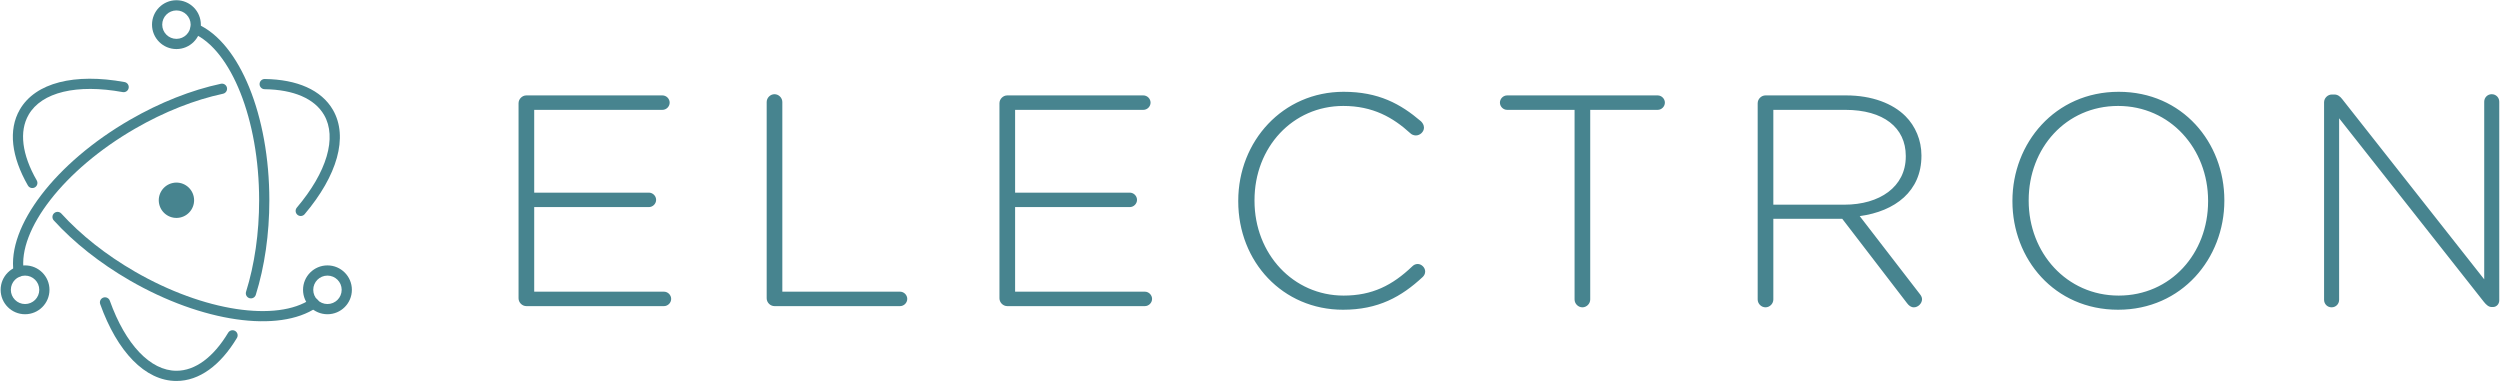
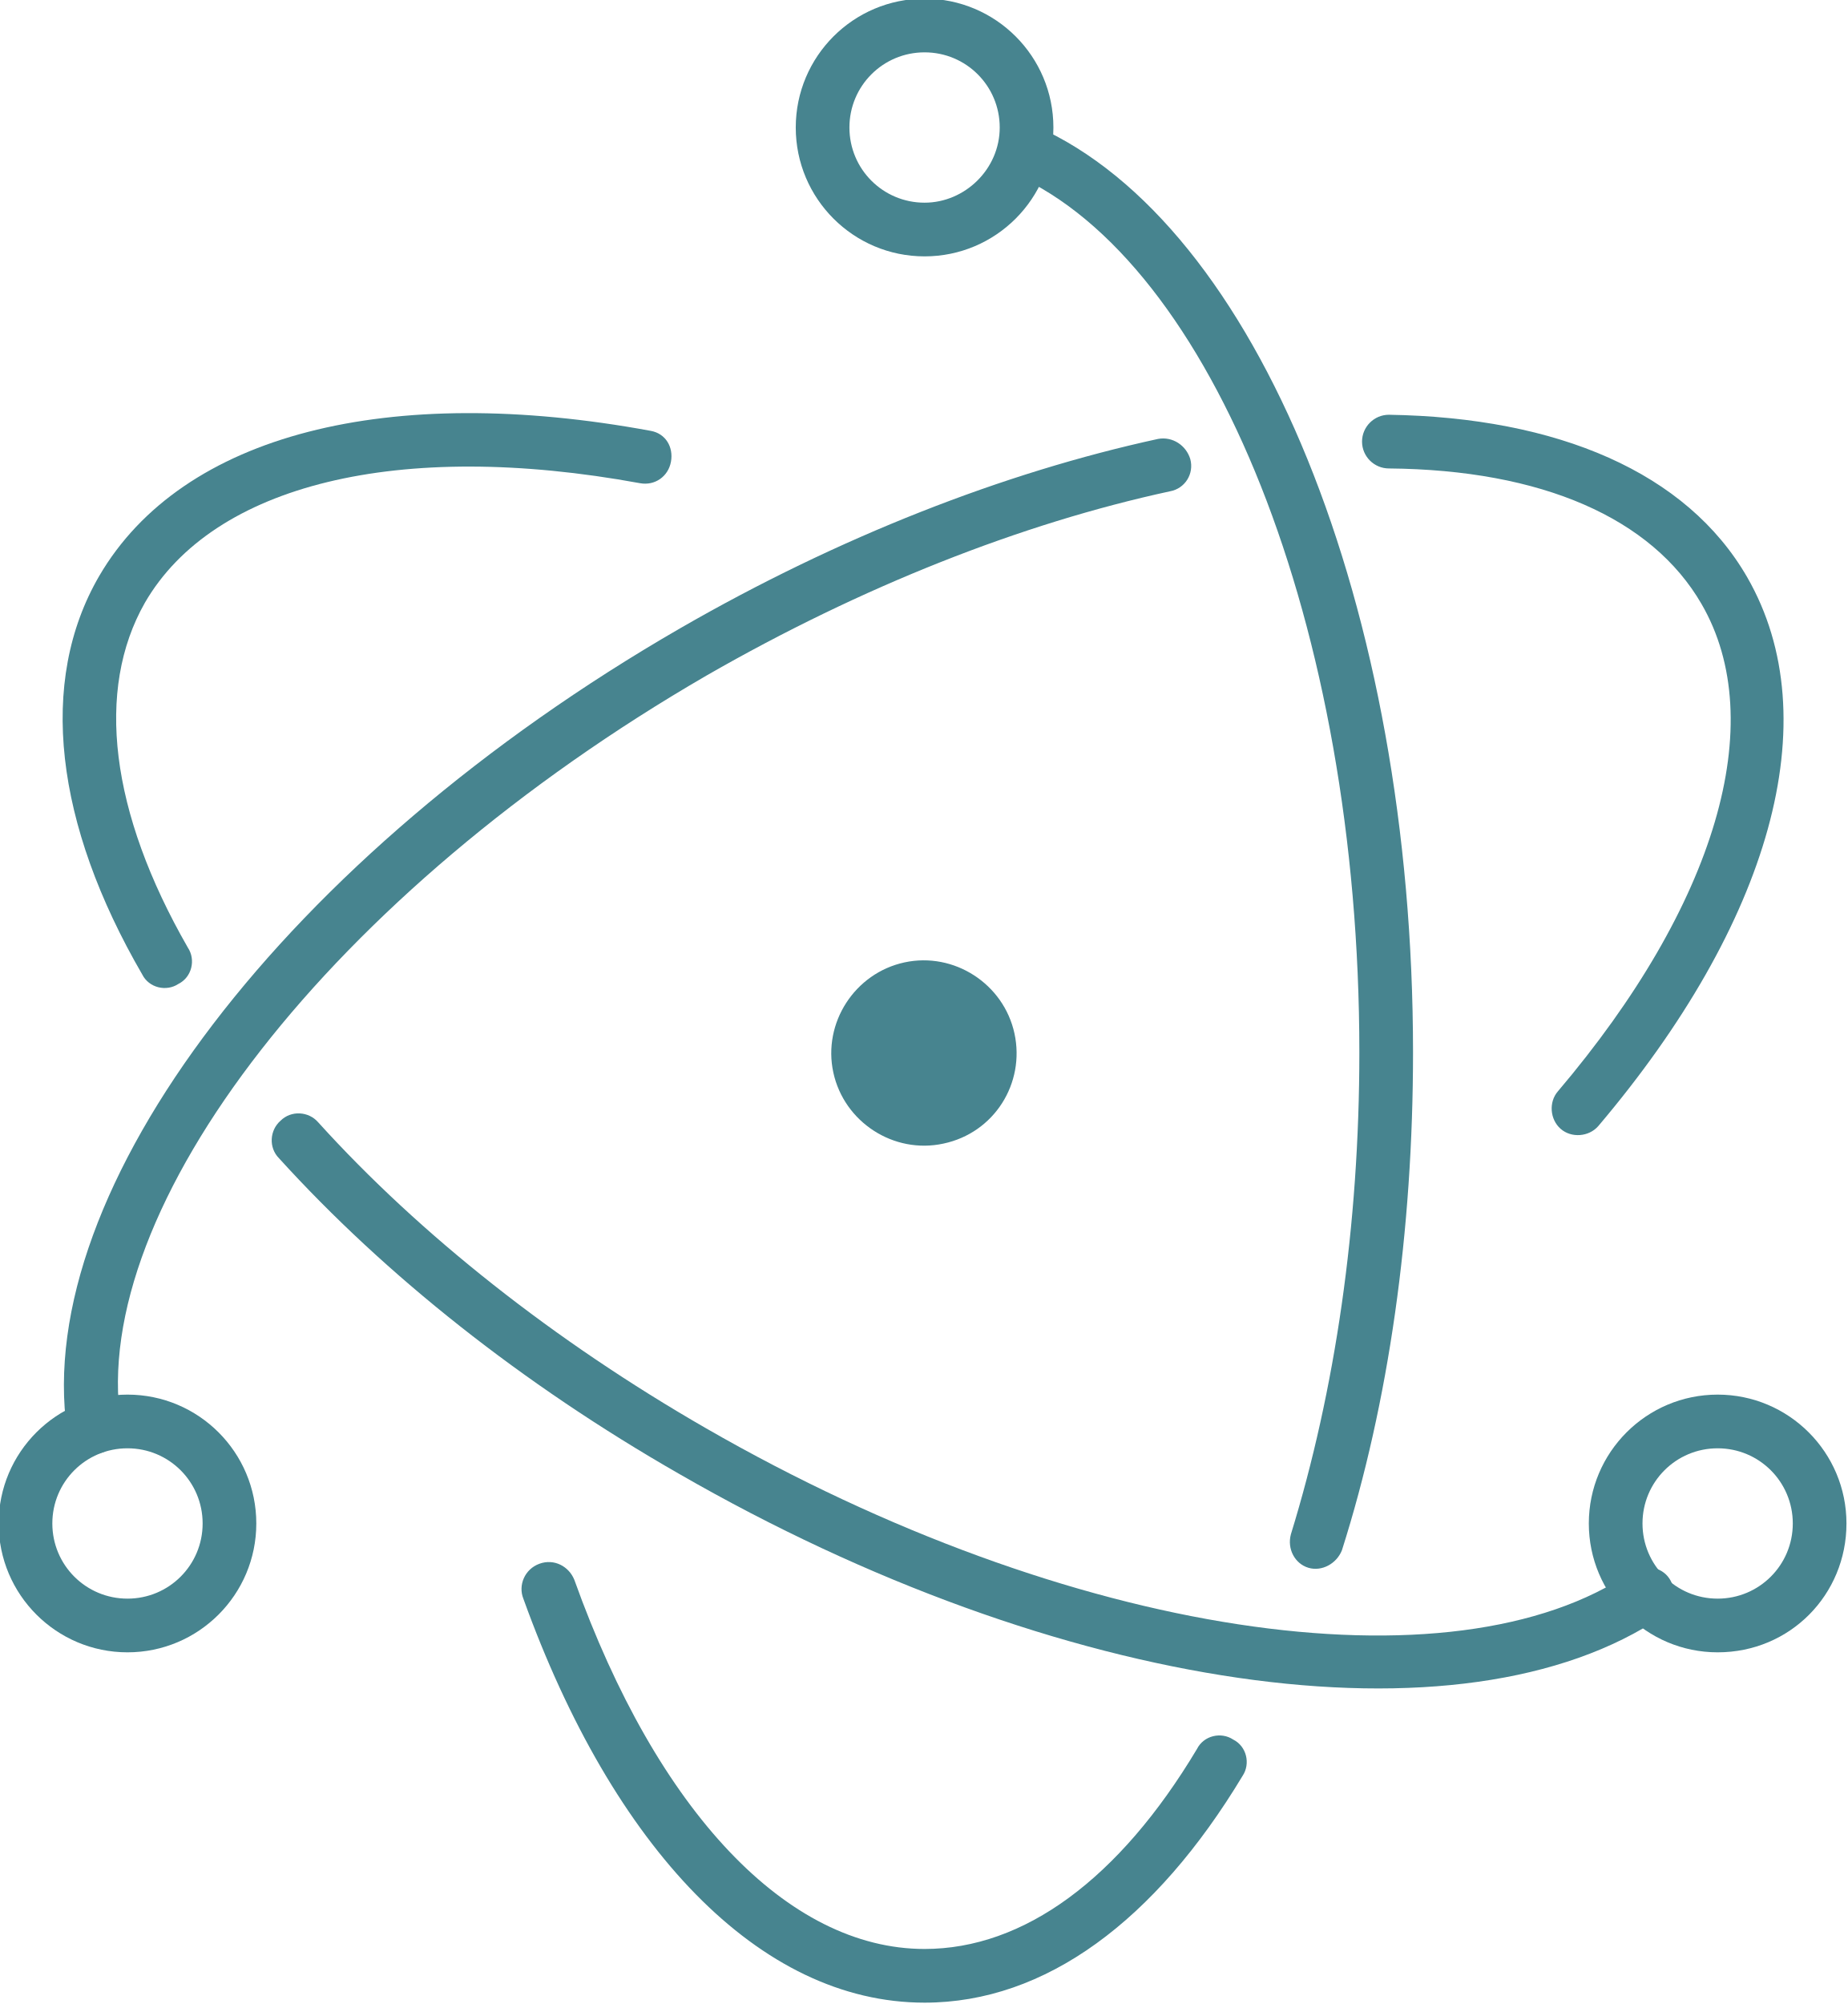
- <svg xmlns="http://www.w3.org/2000/svg" width="980px" height="150px" viewBox="0 0 980 150" version="1.1">
-   <defs />
-   <g stroke="none" stroke-width="1" fill="none" fill-rule="evenodd">
-     <g transform="translate(-1, -1)" fill="#47848F">
-       <g transform="translate(204, 36)">
-         <path d="M3.34,85 L57.266,85 C58.8,85 60.098,83.702 60.098,82.168 C60.098,80.634 58.8,79.336 57.266,79.336 L6.408,79.336 L6.408,46.178 L51.366,46.178 C52.9,46.178 54.198,44.88 54.198,43.346 C54.198,41.812 52.9,40.514 51.366,40.514 L6.408,40.514 L6.408,8.064 L56.676,8.064 C58.21,8.064 59.508,6.766 59.508,5.232 C59.508,3.698 58.21,2.4 56.676,2.4 L3.34,2.4 C1.688,2.4 0.272,3.816 0.272,5.468 L0.272,81.932 C0.272,83.584 1.688,85 3.34,85 L3.34,85 Z M97.538,81.932 C97.538,83.584 98.954,85 100.606,85 L149.812,85 C151.346,85 152.644,83.702 152.644,82.168 C152.644,80.634 151.346,79.336 149.812,79.336 L103.674,79.336 L103.674,4.996 C103.674,3.344 102.258,1.928 100.606,1.928 C98.954,1.928 97.538,3.344 97.538,4.996 L97.538,81.932 Z M191.853,85 L245.779,85 C247.313,85 248.611,83.702 248.611,82.168 C248.611,80.634 247.313,79.336 245.779,79.336 L194.921,79.336 L194.921,46.178 L239.879,46.178 C241.413,46.178 242.711,44.88 242.711,43.346 C242.711,41.812 241.413,40.514 239.879,40.514 L194.921,40.514 L194.921,8.064 L245.189,8.064 C246.723,8.064 248.021,6.766 248.021,5.232 C248.021,3.698 246.723,2.4 245.189,2.4 L191.853,2.4 C190.201,2.4 188.785,3.816 188.785,5.468 L188.785,81.932 C188.785,83.584 190.201,85 191.853,85 L191.853,85 Z M323.457,86.416 C337.263,86.416 346.349,81.342 354.727,73.554 C355.199,73.082 355.671,72.374 355.671,71.43 C355.671,69.896 354.255,68.48 352.721,68.48 C351.777,68.48 351.069,68.952 350.597,69.424 C342.809,76.858 334.903,80.87 323.693,80.87 C303.987,80.87 288.765,64.586 288.765,43.7 L288.765,43.464 C288.765,22.696 303.751,6.53 323.575,6.53 C335.139,6.53 343.045,11.014 349.889,17.268 C350.361,17.74 351.187,18.094 352.013,18.094 C353.665,18.094 355.199,16.678 355.199,15.026 C355.199,13.964 354.609,13.138 354.019,12.548 C345.995,5.704 337.381,0.984 323.693,0.984 C299.857,0.984 282.393,20.336 282.393,43.7 L282.393,43.936 C282.393,67.654 299.857,86.416 323.457,86.416 L323.457,86.416 Z M414.233,82.404 C414.233,84.056 415.649,85.472 417.301,85.472 C418.953,85.472 420.369,84.056 420.369,82.404 L420.369,8.064 L446.801,8.064 C448.335,8.064 449.633,6.766 449.633,5.232 C449.633,3.698 448.335,2.4 446.801,2.4 L387.801,2.4 C386.267,2.4 384.969,3.698 384.969,5.232 C384.969,6.766 386.267,8.064 387.801,8.064 L414.233,8.064 L414.233,82.404 Z M486.011,82.404 C486.011,84.056 487.427,85.472 489.079,85.472 C490.731,85.472 492.147,84.056 492.147,82.404 L492.147,50.78 L519.169,50.78 L544.539,83.82 C545.247,84.764 546.073,85.472 547.253,85.472 C548.905,85.472 550.439,83.938 550.439,82.286 C550.439,81.578 550.085,80.87 549.495,80.162 L526.013,49.718 C539.937,47.83 550.203,39.924 550.203,26.118 L550.203,25.882 C550.203,19.982 547.843,14.436 543.949,10.542 C538.993,5.586 530.851,2.4 520.703,2.4 L489.079,2.4 C487.427,2.4 486.011,3.816 486.011,5.468 L486.011,82.404 Z M492.147,45.234 L492.147,8.064 L520.349,8.064 C535.335,8.064 544.067,15.026 544.067,26.118 L544.067,26.354 C544.067,38.272 533.801,45.234 519.995,45.234 L492.147,45.234 Z M627.29,86.416 C652.306,86.416 668.944,66.238 668.944,43.7 L668.944,43.464 C668.944,20.926 652.542,0.984 627.526,0.984 C602.51,0.984 585.872,21.162 585.872,43.7 L585.872,43.936 C585.872,66.474 602.274,86.416 627.29,86.416 L627.29,86.416 Z M627.526,80.87 C607.112,80.87 592.244,64.114 592.244,43.7 L592.244,43.464 C592.244,23.05 606.876,6.53 627.29,6.53 C647.704,6.53 662.572,23.286 662.572,43.7 L662.572,43.936 C662.572,64.35 647.94,80.87 627.526,80.87 L627.526,80.87 Z M708.036,82.522 C708.036,84.174 709.334,85.472 710.986,85.472 C712.638,85.472 713.936,84.174 713.936,82.522 L713.936,11.368 L770.694,83.348 C771.638,84.528 772.582,85.354 773.762,85.354 L774.234,85.354 C775.65,85.354 776.712,84.174 776.712,82.758 L776.712,4.878 C776.712,3.226 775.414,1.928 773.762,1.928 C772.11,1.928 770.812,3.226 770.812,4.878 L770.812,74.498 L715.116,3.816 C714.29,2.754 713.346,2.046 712.048,2.046 L711.104,2.046 C709.452,2.046 708.036,3.462 708.036,5.114 L708.036,82.522 Z" />
-       </g>
-       <g transform="translate(0.699997, 0.400002)">
-         <path d="M49.127,32.768 C29.623,29.215 14.201,32.933 8.055,43.579 C3.469,51.523 4.78,62.055 11.235,73.313 C11.784,74.271 13.006,74.603 13.964,74.054 C14.923,73.504 15.254,72.282 14.705,71.324 C8.89,61.182 7.759,52.092 11.519,45.579 C16.625,36.736 30.38,33.419 48.41,36.703 C49.497,36.901 50.538,36.181 50.736,35.094 C50.934,34.007 50.213,32.966 49.127,32.768 L49.127,32.768 Z M21.377,86.998 C29.264,95.664 39.51,103.793 51.194,110.539 C79.487,126.874 109.606,131.24 124.45,121.118 C125.363,120.496 125.598,119.252 124.976,118.339 C124.354,117.427 123.109,117.191 122.197,117.813 C108.912,126.872 80.3,122.725 53.194,107.075 C41.859,100.53 31.938,92.659 24.336,84.305 C23.592,83.489 22.328,83.429 21.511,84.172 C20.694,84.916 20.634,86.181 21.377,86.998 L21.377,86.998 Z" />
-         <path d="M119.715,84.565 C132.486,69.478 136.945,54.304 130.812,43.68 C126.298,35.864 116.758,31.736 104.078,31.572 C102.973,31.557 102.066,32.441 102.052,33.545 C102.038,34.65 102.921,35.557 104.026,35.571 C115.43,35.72 123.649,39.275 127.347,45.68 C132.442,54.505 128.465,68.036 116.662,81.98 C115.948,82.823 116.053,84.085 116.896,84.799 C117.739,85.513 119.001,85.408 119.715,84.565 L119.715,84.565 Z M86.894,33.434 C75.347,35.908 63.057,40.745 51.253,47.56 C22.046,64.422 2.994,89.287 5.64,107.316 C5.8,108.408 6.816,109.164 7.909,109.004 C9.002,108.844 9.758,107.828 9.598,106.735 C7.248,90.727 25.308,67.158 53.253,51.024 C64.703,44.413 76.604,39.729 87.732,37.345 C88.812,37.114 89.5,36.05 89.269,34.97 C89.037,33.89 87.974,33.202 86.894,33.434 L86.894,33.434 Z" />
-         <path d="M39.578,119.815 C46.255,138.46 57.179,149.94 69.463,149.94 C78.421,149.94 86.71,143.833 93.173,133.081 C93.742,132.135 93.436,130.906 92.489,130.337 C91.543,129.768 90.314,130.074 89.745,131.021 C83.936,140.683 76.801,145.94 69.463,145.94 C59.259,145.94 49.516,135.701 43.344,118.466 C42.972,117.426 41.827,116.885 40.787,117.258 C39.747,117.63 39.206,118.775 39.578,119.815 L39.578,119.815 Z M100.569,116.168 C104.026,105.122 105.882,92.379 105.882,79.1 C105.882,45.966 94.286,17.403 77.768,10.069 C76.758,9.621 75.576,10.076 75.128,11.085 C74.68,12.095 75.135,13.276 76.144,13.725 C90.876,20.266 101.882,47.374 101.882,79.1 C101.882,91.983 100.085,104.323 96.752,114.973 C96.422,116.027 97.009,117.149 98.063,117.479 C99.117,117.809 100.239,117.222 100.569,116.168 L100.569,116.168 Z" />
-         <path d="M138.237,114.208 C138.237,108.922 133.951,104.636 128.665,104.636 C123.378,104.636 119.092,108.922 119.092,114.208 C119.092,119.495 123.378,123.781 128.665,123.781 C133.951,123.781 138.237,119.495 138.237,114.208 L138.237,114.208 Z M134.237,114.208 C134.237,117.286 131.742,119.781 128.665,119.781 C125.587,119.781 123.092,117.286 123.092,114.208 C123.092,111.131 125.587,108.636 128.665,108.636 C131.742,108.636 134.237,111.131 134.237,114.208 L134.237,114.208 Z" />
-         <path d="M10.123,123.781 C15.41,123.781 19.695,119.495 19.695,114.208 C19.695,108.922 15.41,104.636 10.123,104.636 C4.836,104.636 0.551,108.922 0.551,114.208 C0.551,119.495 4.836,123.781 10.123,123.781 L10.123,123.781 Z M10.123,119.781 C7.046,119.781 4.551,117.286 4.551,114.208 C4.551,111.131 7.046,108.636 10.123,108.636 C13.201,108.636 15.695,111.131 15.695,114.208 C15.695,117.286 13.201,119.781 10.123,119.781 L10.123,119.781 Z" />
-         <path d="M69.463,19.833 C74.749,19.833 79.035,15.547 79.035,10.261 C79.035,4.974 74.749,0.688 69.463,0.688 C64.176,0.688 59.89,4.974 59.89,10.261 C59.89,15.547 64.176,19.833 69.463,19.833 L69.463,19.833 Z M69.463,15.833 C66.385,15.833 63.89,13.338 63.89,10.261 C63.89,7.183 66.385,4.688 69.463,4.688 C72.54,4.688 75.035,7.183 75.035,10.261 C75.035,13.338 72.54,15.833 69.463,15.833 L69.463,15.833 Z" />
-         <path d="M70.925,85.87 C67.186,86.678 63.502,84.301 62.693,80.563 C61.887,76.824 64.261,73.14 68,72.331 C71.739,71.523 75.422,73.899 76.232,77.638 C77.04,81.377 74.664,85.06 70.925,85.87 Z" />
-       </g>
-     </g>
+ <svg xmlns="http://www.w3.org/2000/svg" viewBox="0.3 0.1 137.7 149.3">
+   <g fill="#47848F">
+     <path d="M48.8 32.2c-19.5-3.6-34.9.2-41.1 10.8-4.6 7.9-3.3 18.5 3.2 29.7.5 1 1.8 1.3 2.7.7 1-.5 1.3-1.8.7-2.7C8.5 60.6 7.4 51.5 11.1 45 16.2 36.2 30 32.8 48 36.1c1.1.2 2.1-.5 2.3-1.6s-.4-2.1-1.5-2.3zM21.1 86.4c7.9 8.7 18.1 16.8 29.8 23.5 28.3 16.3 58.4 20.7 73.3 10.6.9-.6 1.1-1.9.5-2.8-.6-.9-1.9-1.1-2.8-.5-13.3 9.1-41.9 4.9-69-10.7C41.6 100 31.6 92.1 24 83.7c-.7-.8-2-.9-2.8-.1-.8.7-.9 2-.1 2.8z" />
+     <path d="M119.4 84c12.8-15.1 17.2-30.3 11.1-40.9-4.5-7.8-14.1-11.9-26.7-12.1-1.1 0-2 .9-2 2s.9 2 2 2c11.4.1 19.6 3.7 23.3 10.1 5.1 8.8 1.1 22.4-10.7 36.3-.7.8-.6 2.1.2 2.8.8.7 2.1.6 2.8-.2zM86.6 32.8C75.1 35.3 62.8 40.1 51 46.9 21.7 63.8 2.7 88.7 5.3 106.7c.2 1.1 1.2 1.8 2.3 1.7 1.1-.2 1.8-1.2 1.7-2.3C6.9 90.1 25 66.6 53 50.4c11.5-6.6 23.4-11.3 34.5-13.7 1.1-.2 1.8-1.3 1.5-2.4-.3-1-1.3-1.7-2.4-1.5z" />
+     <path d="M39.3 119.2c6.7 18.6 17.6 30.1 29.9 30.1 9 0 17.2-6.1 23.7-16.9.6-.9.3-2.2-.7-2.7-.9-.6-2.2-.3-2.7.7-5.8 9.7-12.9 14.9-20.3 14.9-10.2 0-19.9-10.2-26.1-27.5-.4-1-1.5-1.6-2.6-1.2-1.1.4-1.6 1.6-1.2 2.6zm61-3.6c3.5-11 5.3-23.8 5.3-37.1 0-33.1-11.6-61.7-28.1-69-1-.4-2.2 0-2.6 1-.4 1 0 2.2 1 2.6 14.7 6.5 25.7 33.6 25.7 65.4 0 12.9-1.8 25.2-5.1 35.9-.3 1.1.3 2.2 1.3 2.5 1 .3 2.1-.3 2.5-1.3zm37.6-2c0-5.3-4.3-9.6-9.6-9.6s-9.6 4.3-9.6 9.6 4.3 9.6 9.6 9.6c5.4 0 9.6-4.3 9.6-9.6zm-4 0c0 3.1-2.5 5.6-5.6 5.6-3.1 0-5.6-2.5-5.6-5.6s2.5-5.6 5.6-5.6c3.1 0 5.6 2.5 5.6 5.6zM9.8 123.2c5.3 0 9.6-4.3 9.6-9.6s-4.3-9.6-9.6-9.6-9.6 4.3-9.6 9.6 4.3 9.6 9.6 9.6zm0-4c-3.1 0-5.6-2.5-5.6-5.6s2.5-5.6 5.6-5.6 5.6 2.5 5.6 5.6-2.5 5.6-5.6 5.6z" />
+     <path d="M69.2 19.2c5.3 0 9.6-4.3 9.6-9.6S74.5 0 69.2 0s-9.6 4.3-9.6 9.6 4.3 9.6 9.6 9.6zm0-4c-3.1 0-5.6-2.5-5.6-5.6S66.1 4 69.2 4c3.1 0 5.6 2.5 5.6 5.6s-2.6 5.6-5.6 5.6zm1.4 70.1c-3.7.8-7.4-1.6-8.2-5.3-.8-3.7 1.6-7.4 5.3-8.2 3.7-.8 7.4 1.6 8.2 5.3.8 3.7-1.5 7.4-5.3 8.2z" />
  </g>
</svg>
